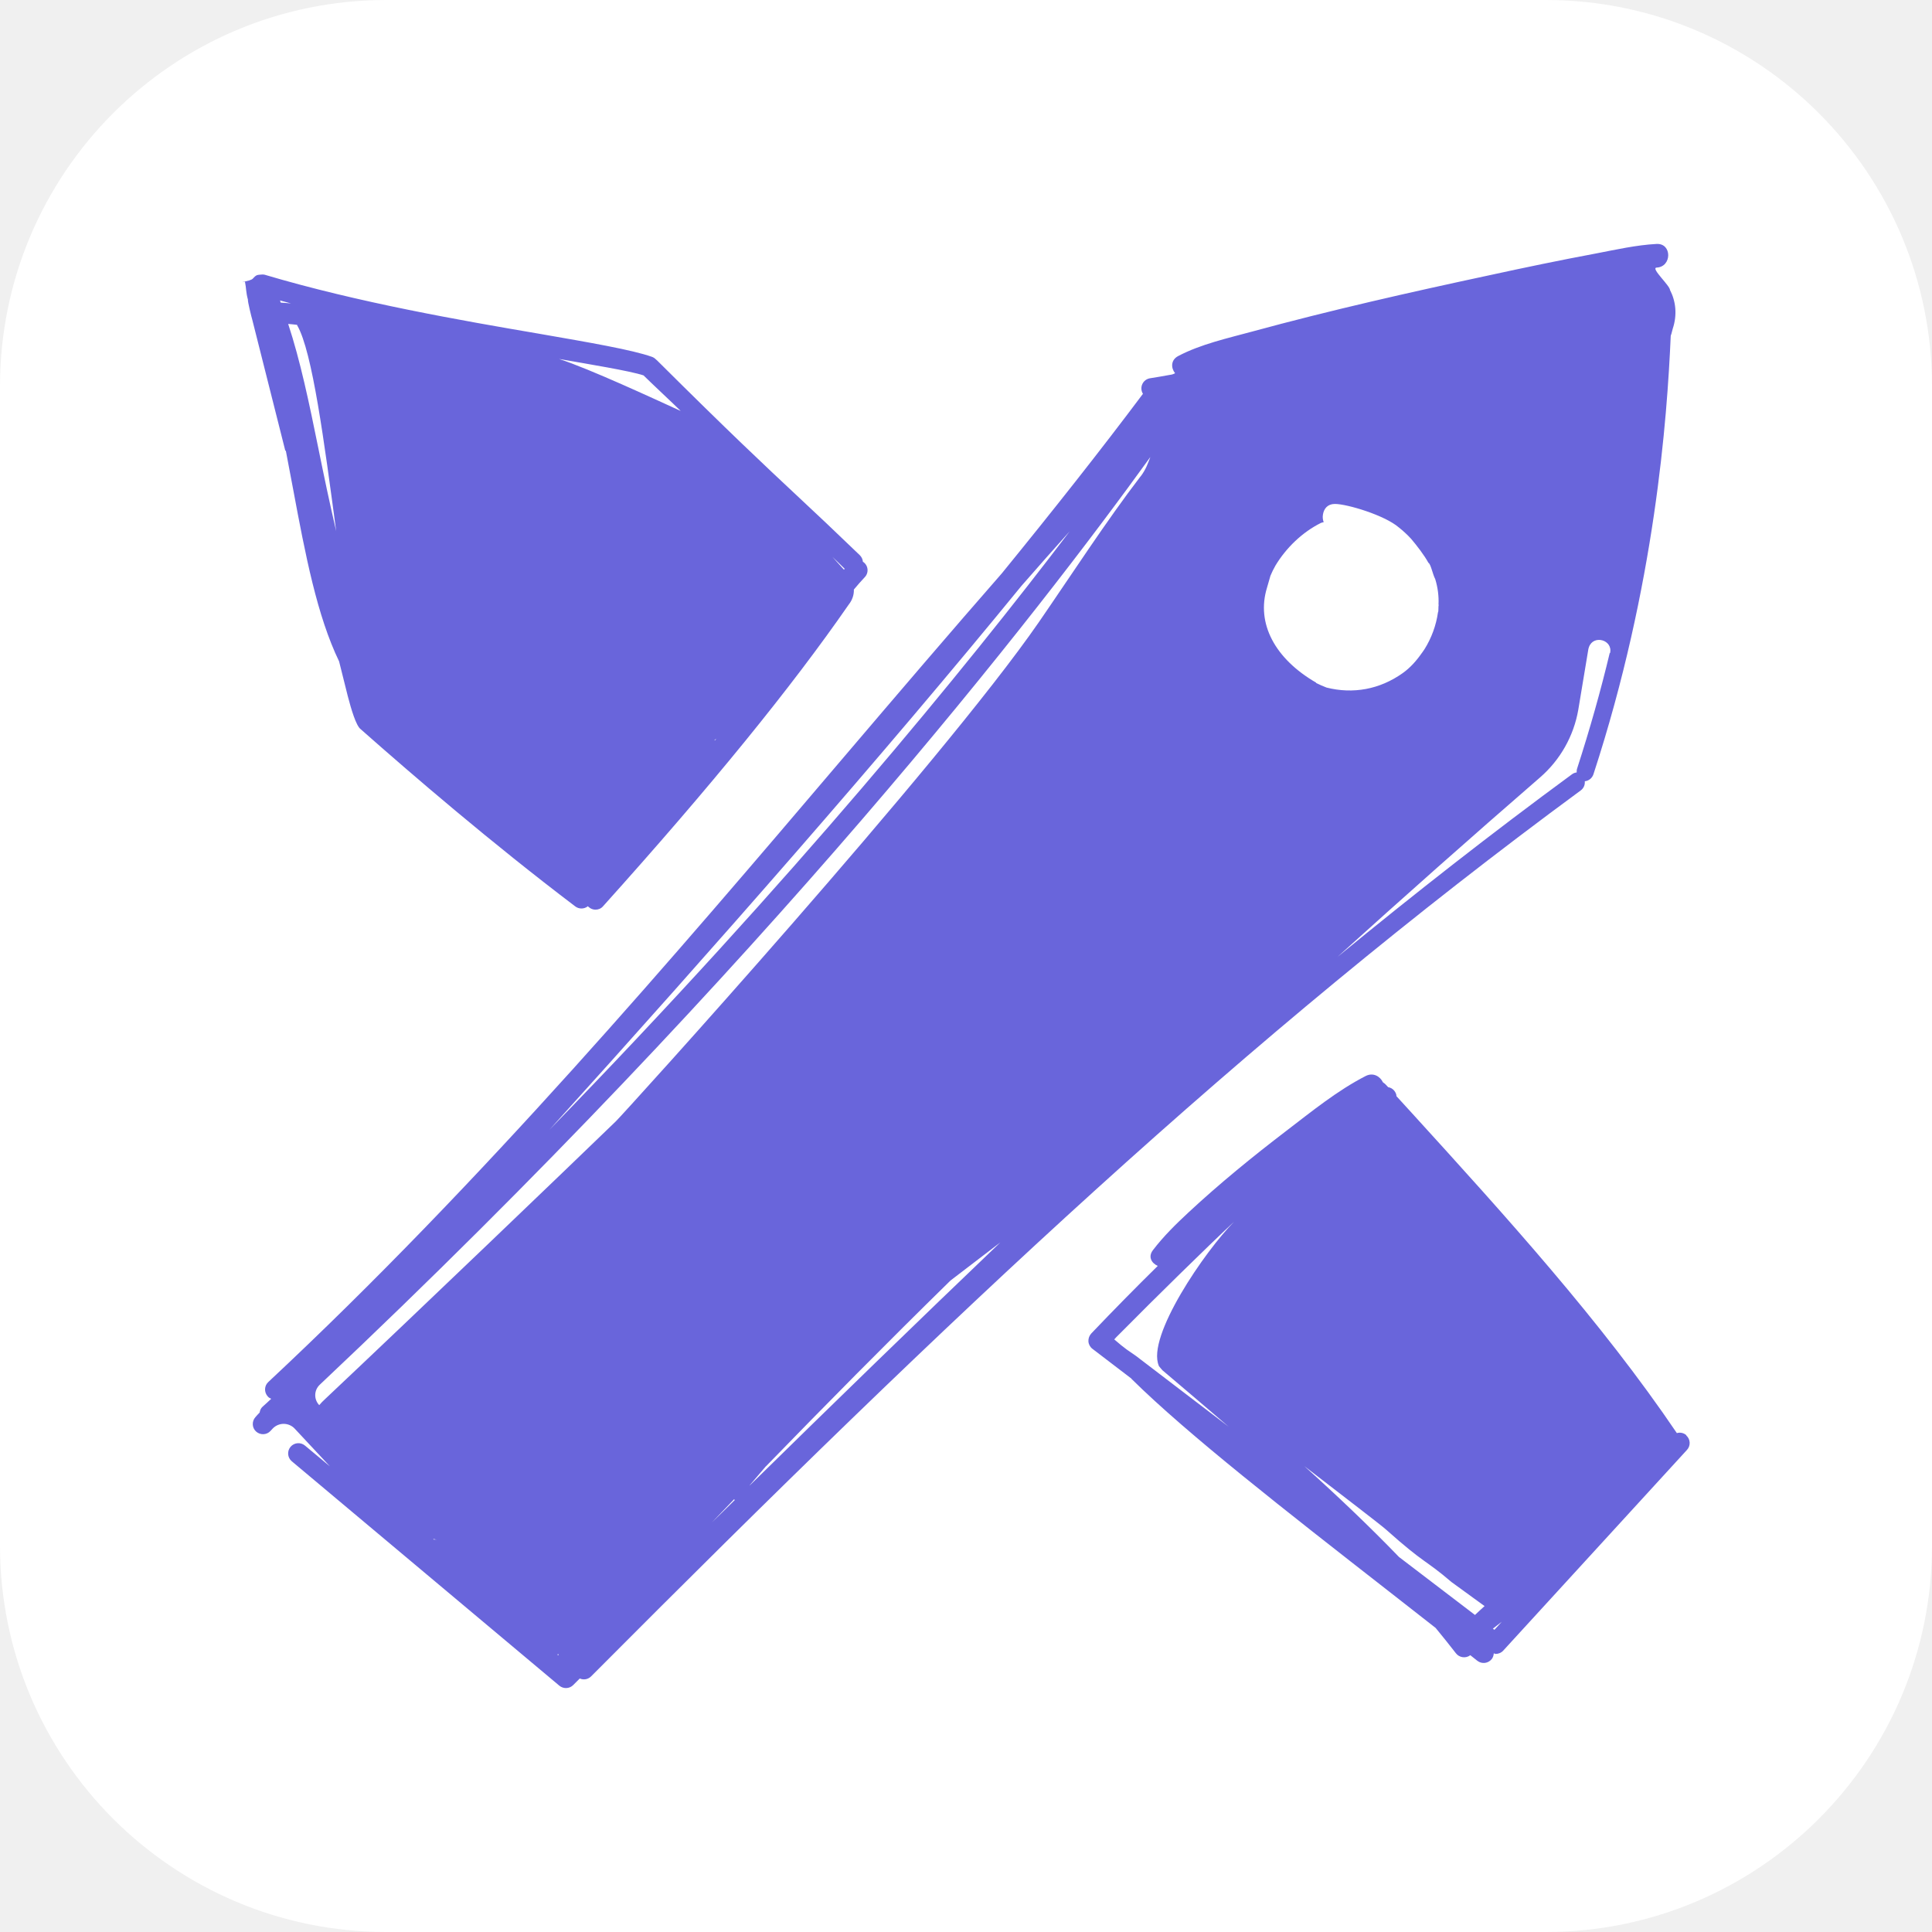
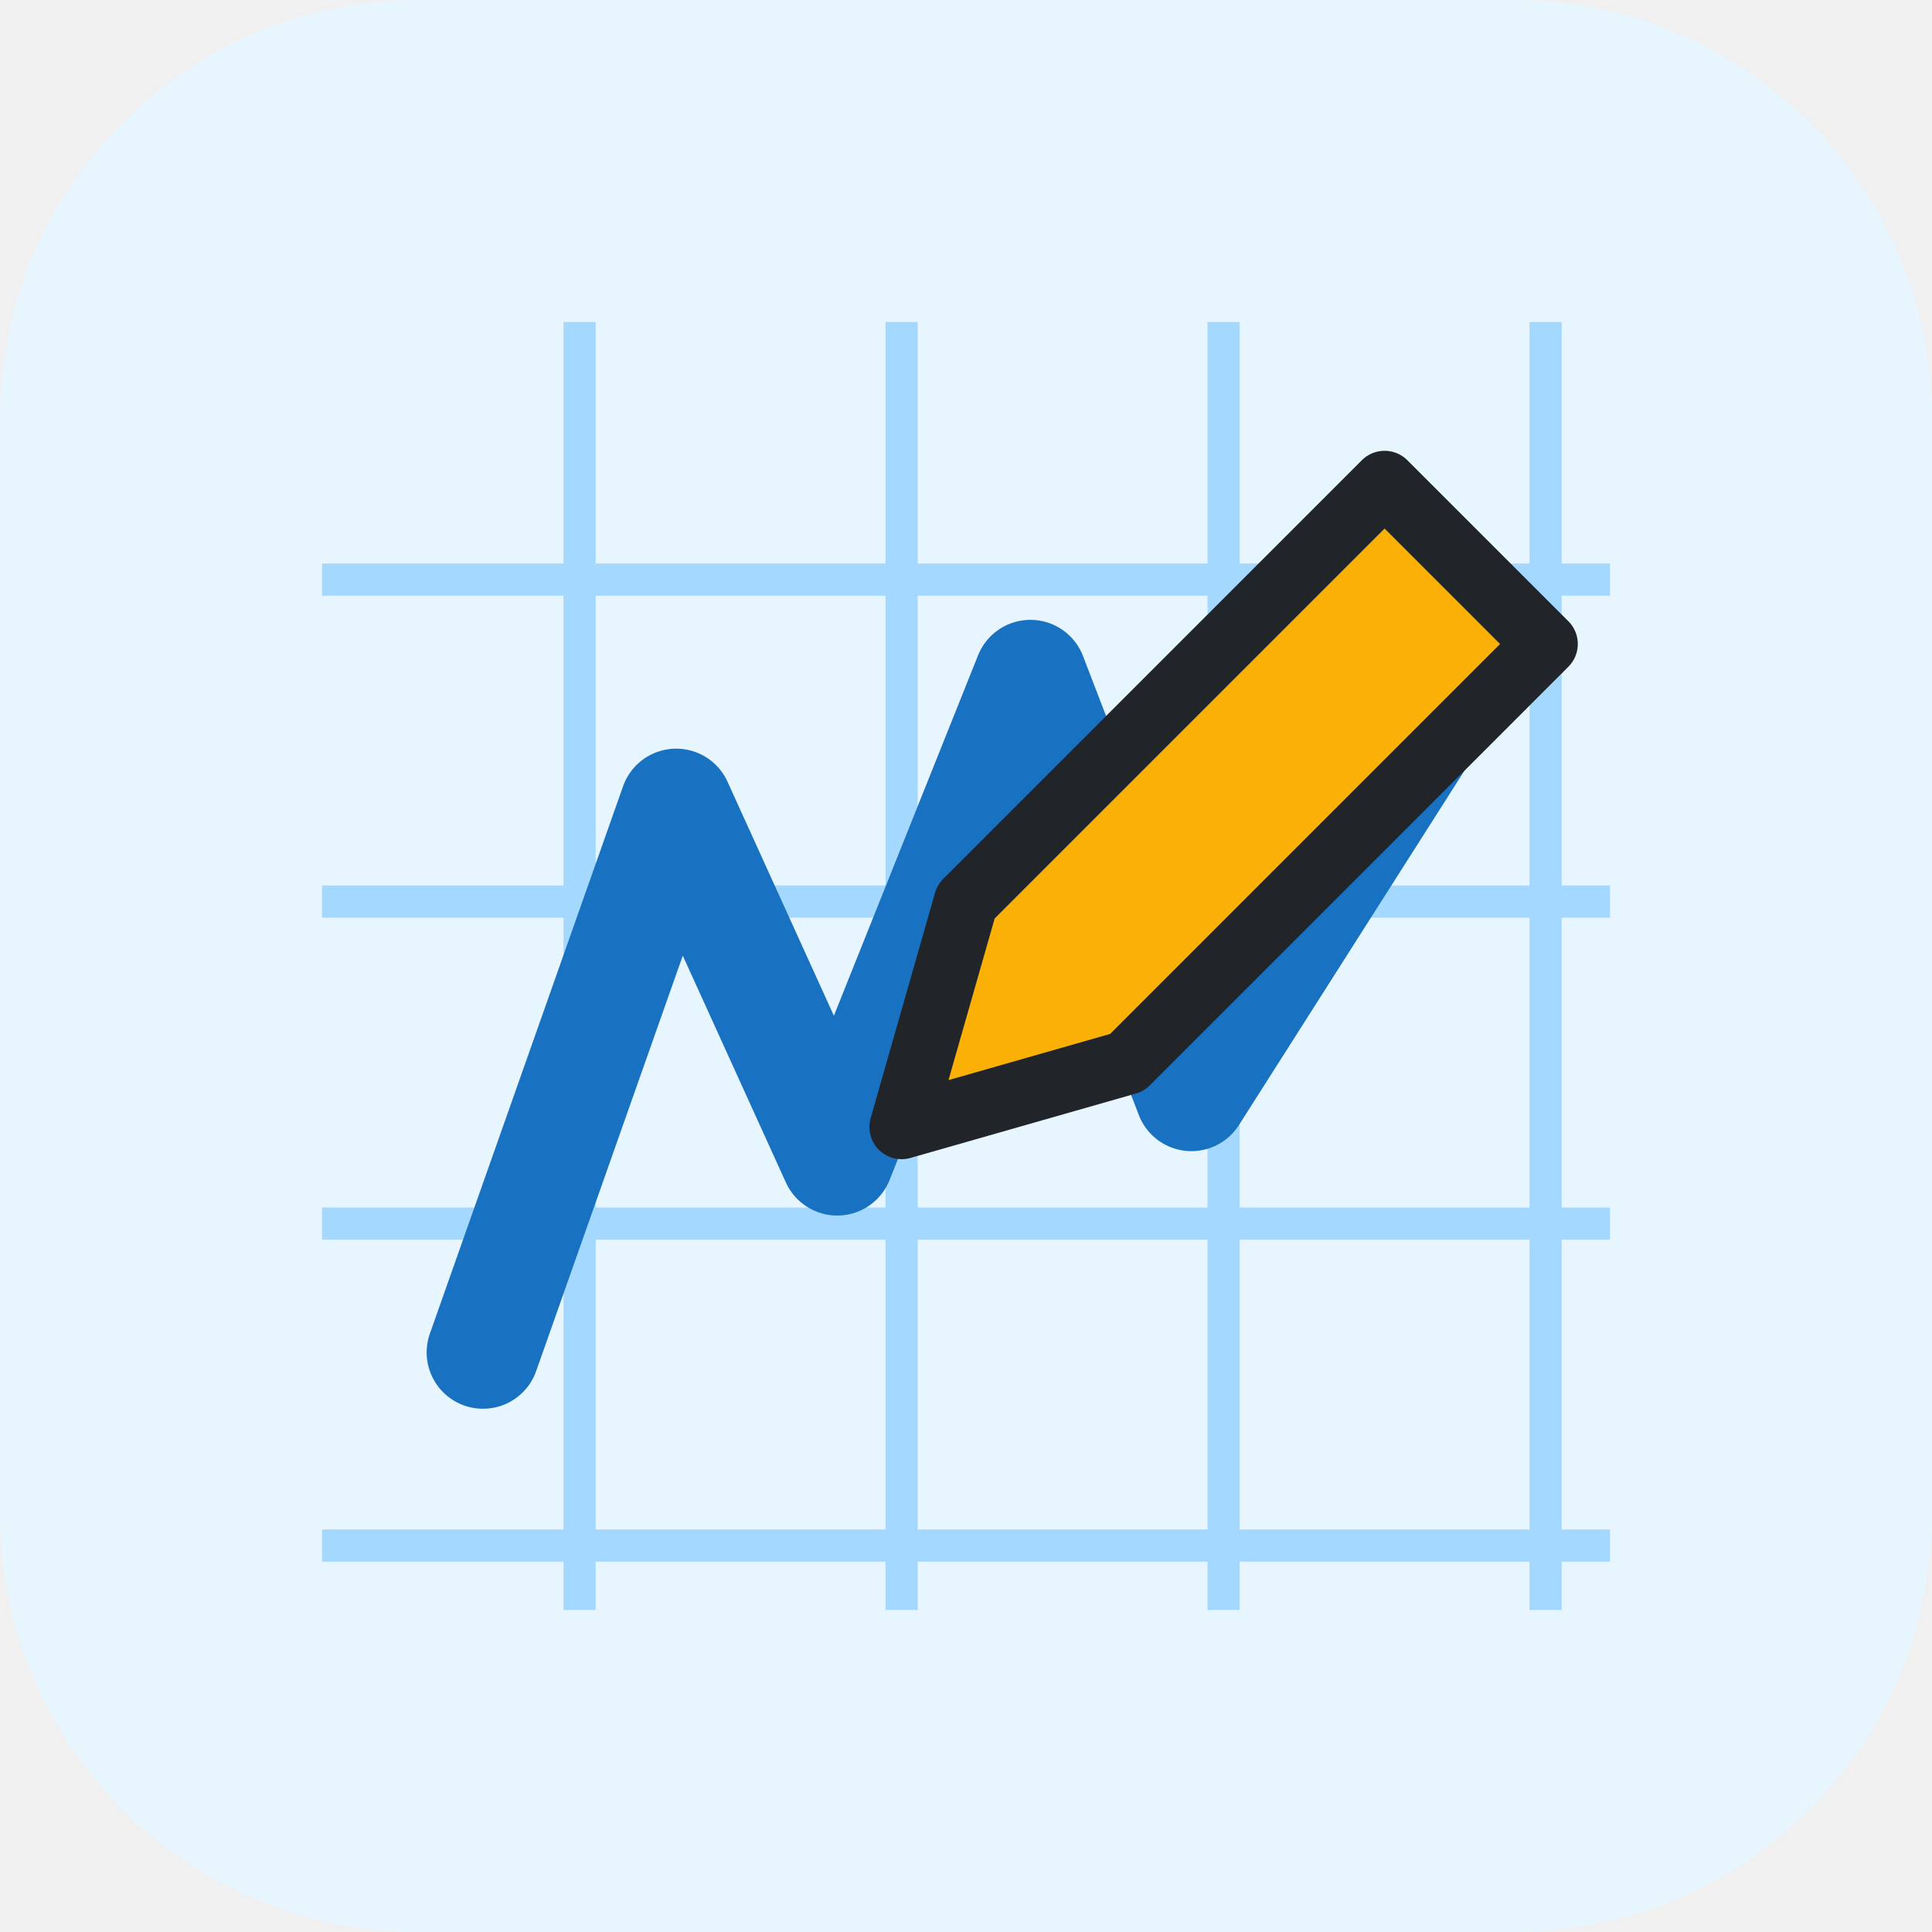
- <svg xmlns="http://www.w3.org/2000/svg" width="1000" height="1000">
-   <rect width="1000" height="1000" rx="200" ry="200" fill="#fff" />
-   <svg viewBox="0 0 107 101" xml:space="preserve" style="fill-rule:evenodd;clip-rule:evenodd;stroke-linejoin:round;stroke-miterlimit:2">
-     <path style="fill:none" d="M24 17h121v121H24z" transform="matrix(.8843 0 0 .83471 -21.223 -14.19)" />
-     <path d="M119.81 105.98a.549.549 0 0 0-.53-.12c-4.19-6.19-9.52-12.06-14.68-17.73l-.85-.93c0-.11-.05-.21-.12-.3a.548.548 0 0 0-.34-.2l-.17-.18-.12-.09c-.15-.32-.53-.56-.95-.35-1.58.81-3 1.97-4.4 3.04-1.87 1.43-3.7 2.92-5.42 4.52-.7.65-1.39 1.33-1.97 2.09-.28.37-.07.72.27.87-1.22 1.2-2.45 2.45-3.68 3.74-.11.12-.17.28-.16.44.01.16.09.31.22.41l2.16 1.65s.01.03.03.04c3.09 3.05 8.51 7.28 14.25 11.76.85.67 1.71 1.34 2.57 2.01.39.47.76.94 1.12 1.4.19.25.55.3.8.11.13.1.26.21.39.31a.57.57 0 0 0 .8-.1c.07-.09.1-.2.11-.31.04 0 .07.03.1.03.15 0 .31-.06.42-.18l10.18-11.12a.56.56 0 0 0-.04-.8l.01-.01Zm-29.23-3.85c.07.09.14.17.21.25 1.16.98 2.4 2.04 3.66 3.12l-5.12-3.91s-.32-.22-.52-.36c-.11-.08-.21-.16-.31-.24l-.38-.32s.07-.07.1-.11l.35-.35c1.72-1.74 4.67-4.64 6.19-6.06-1.61 1.62-4.87 6.37-4.17 7.98h-.01Zm17.53 13.81-4.22-3.22c-1.65-1.71-3.43-3.4-5.24-5.03 2.28 1.76 4.23 3.25 4.52 3.51 2.21 1.97 2.11 1.61 3.63 2.91l1.83 1.33c-.18.16-.36.33-.53.49l.01.01Zm1.06.81-.08-.06c.16-.13.33-.25.49-.38l-.4.44h-.01ZM42.24 51.45c.14.72.27 1.43.4 2.11.69 3.7 1.33 7.03 2.55 9.56l.48 1.92c.19.73.46 1.64.71 1.83 2.85 2.52 7.22 6.28 11.89 9.82.21.16.5.15.7-.01.01.02.03.03.04.04.11.1.24.15.38.15.16 0 .31-.06.42-.19 5.98-6.65 10.43-12.12 13.6-16.7.2-.25.3-.54.29-.84.2-.24.41-.48.6-.68a.558.558 0 0 0-.1-.86.578.578 0 0 0-.17-.36c-1.39-1.34-2.42-2.31-3.46-3.28-1.84-1.72-3.74-3.5-7.77-7.51-.02-.02-.05-.04-.07-.06a.555.555 0 0 0-.22-.14c-1.11-.39-3.39-.78-6.26-1.28-4.22-.72-10-1.72-15.2-3.27h-.04v-.01s-.02 0-.03.02h-.01l.04-.02s-.31.01-.37.04c-.08.04-.14.09-.19.15-.05.06-.09.12-.47.2-.38.08.08 0 .11 0h-.11v.03c.07.34.05.58.16.97-.02.1.21 1.02.24 1.11l1.83 7.26h.03Zm30.95 6.54s-.03.04-.04.05l-.64-.71c.22.21.44.42.68.66Zm-7.09 9.39s-.07.08-.1.12l-.02-.02c.04-.03.08-.07.13-.1h-.01Zm-7.07 8.47Zm3.02-28.57c.35.35 1.74 1.65 2.06 1.97-1.45-.66-5.06-2.34-6.74-2.88 1.65.29 3.93.66 4.68.91Zm-19.18-2.77c.84 1.44 1.5 6.49 2.16 11.4-.37-1.58-.69-3.12-.99-4.6-.52-2.56-1-4.85-1.67-6.88.14.01.31.03.49.05 0 .01 0 .02.02.03h-.01Zm-.29-1.21c-.23-.02-.44-.04-.62-.05-.02-.04-.03-.08-.04-.12l.66.18v-.01Zm-2.22.45v-.02.02ZM118.9 42.57c.04-.23-1.1-1.24-.74-1.26.85-.04.86-1.35 0-1.31-1.13.06-2.27.32-3.37.53-1.98.37-3.95.78-5.92 1.21-4.39.94-8.77 1.93-13.1 3.11-1.36.37-2.86.7-4.11 1.36-.42.22-.4.67-.17.95-.09.05-.18.08-.28.09-.37.07-.74.13-1.11.19a.566.566 0 0 0-.39.86c-2.32 3.1-4.96 6.44-7.82 9.95-2.81 3.21-5.73 6.63-8.72 10.14-9.41 11.06-20.08 23.6-31.9 34.64-.23.21-.24.57-.03.8.05.06.12.1.19.13-.16.15-.32.3-.48.44-.1.09-.14.2-.16.32-.08.08-.16.17-.23.25-.21.23-.2.59.03.8.23.21.59.2.8-.03.04-.04.08-.09.12-.13a.84.84 0 0 1 1.22 0c.69.74 1.34 1.44 1.95 2.09l-1.38-1.15a.57.57 0 0 0-.8.07c-.2.24-.17.6.07.8l14.82 12.43c.11.09.24.13.37.13.15 0 .29-.06.4-.17l.36-.36a.56.56 0 0 0 .63-.12c20.09-20.18 36.27-35.43 54.8-49.06.17-.12.25-.32.23-.51a.57.57 0 0 0 .48-.39c3.42-10.46 4.08-19.72 4.28-24.27 0-.03.01-.05.02-.07.02-.05.03-.1.04-.14.03-.11.05-.19.05-.19.26-.78.17-1.53-.15-2.15v.02ZM82.98 58.94c.9-1.03 1.79-2.04 2.67-3.02-5.76 7.58-15.3 19.26-28.81 33.14 9.2-10.18 18.47-20.73 26.14-30.12Zm-32.55 52.81-.03-.03c.11.02.19.04.2.04a.47.47 0 0 0-.17 0v-.01Zm6.9 6.42-.05-.04.03-.03c.02 0 .03.02.04.02 0 .02-.02.03-.03.05h.01Zm8.36-7.21 1.38-1.44c.01.01.02.03.03.05-.47.46-.94.93-1.42 1.39h.01Zm2.24-2.21c.26-.3.56-.65.87-1.02.01-.01.02-.03.04-.04 3.29-3.39 6.68-6.82 10.18-10.25.02-.02.05-.04.07-.06.86-.66 1.82-1.39 2.72-2.08-4.52 4.32-9.11 8.78-13.88 13.46v-.01Zm21.65-55.88c-1.86 2.42-3.9 5.56-5.63 8.07-5.46 7.91-23.04 27.28-23.43 27.65-2.71 2.62-10.88 10.46-16.09 15.37-.14.13-.25.24-.34.35a.794.794 0 0 1 .03-1.13c24.82-23.4 39.88-42.89 46-51.38-.13.33-.24.69-.55 1.09l.01-.02Zm16.51 7.1-.01.02c0-.02-.02-.07.01-.02Zm-.91-5.13Zm-5.89 9.45c-2.26-1.31-3.32-3.27-2.71-5.25l.19-.66c.08-.19.17-.38.28-.57.59-.98 1.49-1.85 2.52-2.36.05-.02.1-.03.15-.04a.795.795 0 0 1-.04-.43c.05-.31.25-.58.66-.58.67 0 2.75.62 3.54 1.3.24.19.47.4.68.63.3.35.74.92.96 1.33.13.06.23.62.38.91.14.46.2.93.18 1.4 0 .02 0 .02.01.03-.03.07 0 .37-.04.4-.1.72-.36 1.43-.75 2.05-.04.05-.07.11-.11.16 0 .01-.02.02-.03.04-.3.43-.65.83-1.08 1.13-1.26.89-2.73 1.16-4.2.79a6.33 6.33 0 0 1-.57-.25l-.02-.03Zm16.27-1.63c-.49 2.05-1.09 4.19-1.8 6.38-.03.08-.03.16-.03.23-.1.01-.19.05-.27.11-4.44 3.26-8.73 6.62-12.98 10.11 3.67-3.32 7.39-6.62 11.23-9.95a6.409 6.409 0 0 0 2.11-3.74l.56-3.37.03-.1c.25-.71 1.34-.4 1.17.33h-.02Z" style="fill:#6965db;fill-rule:nonzero" transform="matrix(1 0 0 1 -26.41 -29.49)" />
-   </svg>
+ <svg xmlns="http://www.w3.org/2000/svg" viewBox="0 0 120 120">
+   <rect width="120" height="120" rx="26" fill="#e7f5ff" />
+   <g stroke="#a5d8ff" stroke-width="2">
+     <path d="M20 36h80M20 56h80M20 76h80M20 96h80M36 20v80M56 20v80M76 20v80M96 20v80" />
+   </g>
+   <path d="M30 84l12-34 10 22 12-30 10 26 14-22" fill="none" stroke="#1971c2" stroke-width="7" stroke-linecap="round" stroke-linejoin="round" />
+   <path d="M86 30l10 10-26 26-14 4 4-14z" fill="#fab005" stroke="#212529" stroke-width="4" stroke-linejoin="round" />
</svg>
